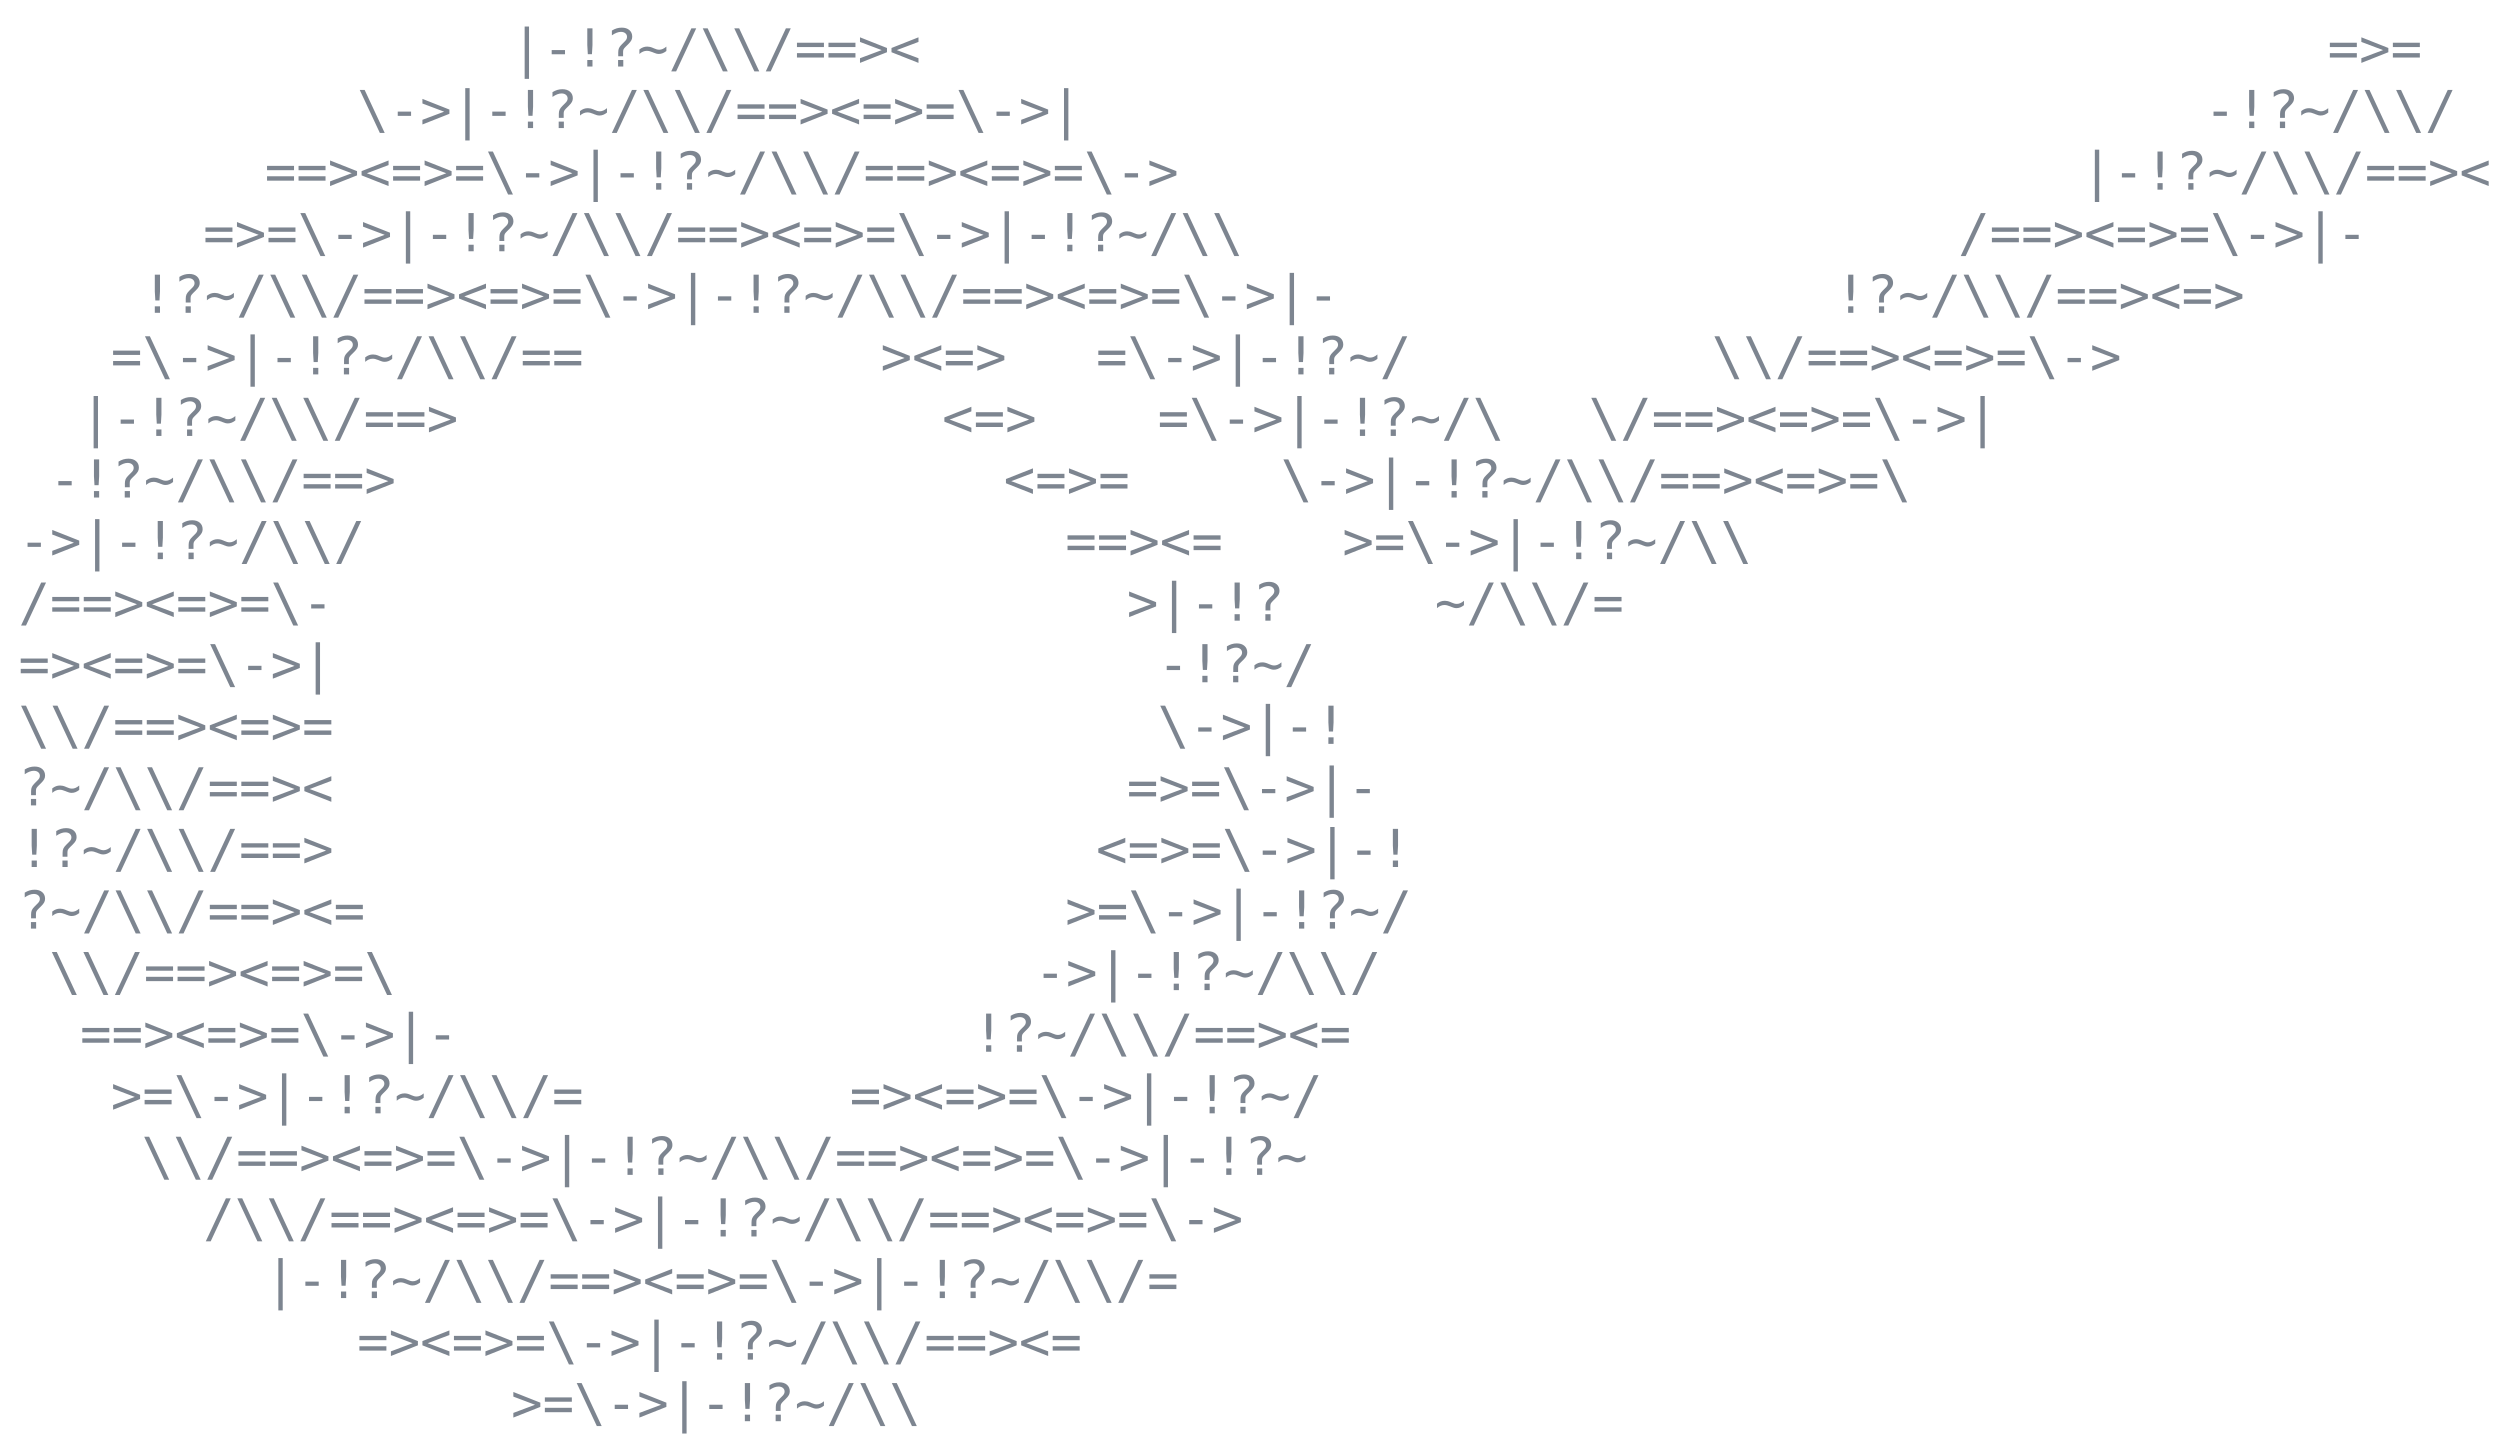
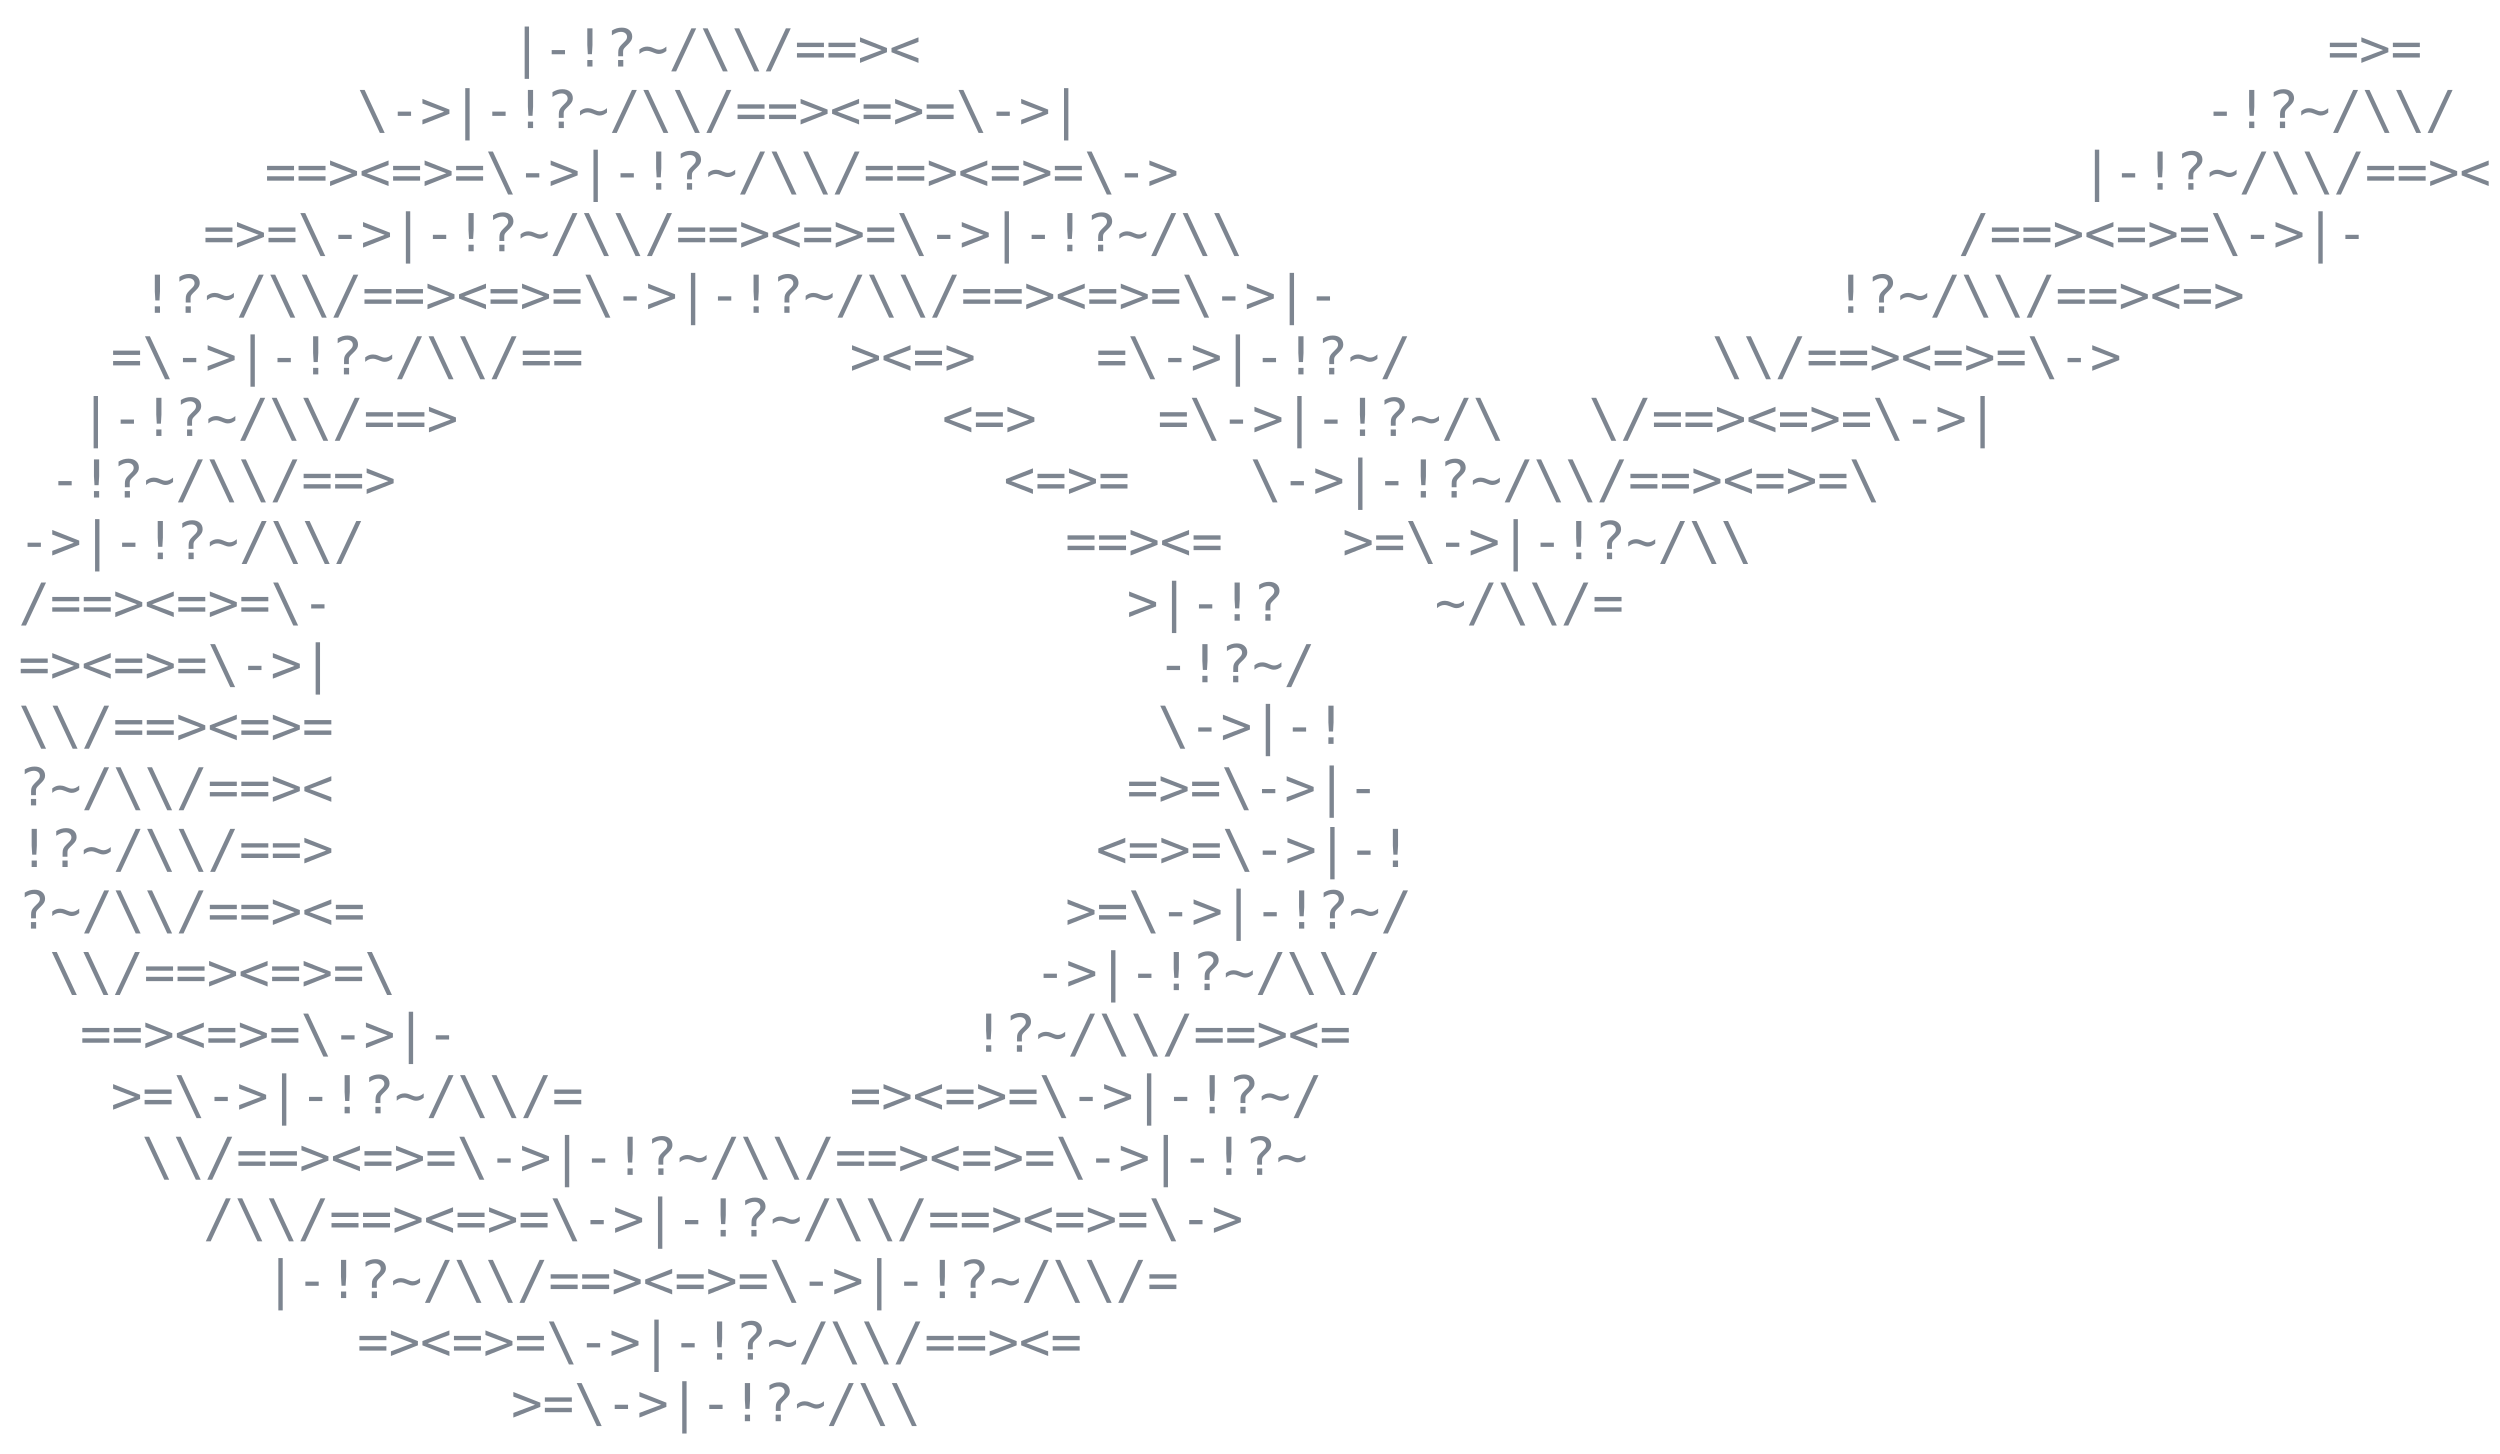
<svg xmlns="http://www.w3.org/2000/svg" viewBox="0 0 812 472" width="812" height="472" role="img" aria-label="Symbolum">
  <style>
    /* The bare value is a mid grey rather than either extreme, because a media query that
       does not resolve has to leave the mark legible on a white page AND on a black one.
       The two below are the good answer where the preference is expressed. */
    .ink { fill: #7d8590; }
    @media (prefers-color-scheme: light) { .ink { fill: #1f2328; } }
    @media (prefers-color-scheme: dark)  { .ink { fill: #e6edf3; } }
  </style>
  <g class="ink" fill="currentColor" font-family="ui-monospace, SFMono-Regular, Menlo, Consolas, monospace" font-size="17" letter-spacing="0" xml:space="preserve">
    <text x="166" y="21.6" textLength="130" lengthAdjust="spacingAndGlyphs">|-!?~/\\/==&gt;&lt;</text>
    <text x="756" y="21.6" textLength="30" lengthAdjust="spacingAndGlyphs">=&gt;=</text>
    <text x="116" y="41.6" textLength="230" lengthAdjust="spacingAndGlyphs">\-&gt;|-!?~/\\/==&gt;&lt;=&gt;=\-&gt;|</text>
    <text x="716" y="41.6" textLength="80" lengthAdjust="spacingAndGlyphs">-!?~/\\/</text>
    <text x="86" y="61.6" textLength="290" lengthAdjust="spacingAndGlyphs">==&gt;&lt;=&gt;=\-&gt;|-!?~/\\/==&gt;&lt;=&gt;=\-&gt;</text>
    <text x="676" y="61.6" textLength="130" lengthAdjust="spacingAndGlyphs">|-!?~/\\/==&gt;&lt;</text>
    <text x="66" y="81.6" textLength="330" lengthAdjust="spacingAndGlyphs">=&gt;=\-&gt;|-!?~/\\/==&gt;&lt;=&gt;=\-&gt;|-!?~/\\</text>
    <text x="636" y="81.6" textLength="130" lengthAdjust="spacingAndGlyphs">/==&gt;&lt;=&gt;=\-&gt;|-</text>
    <text x="46" y="101.6" textLength="380" lengthAdjust="spacingAndGlyphs">!?~/\\/==&gt;&lt;=&gt;=\-&gt;|-!?~/\\/==&gt;&lt;=&gt;=\-&gt;|-</text>
    <text x="596" y="101.6" textLength="130" lengthAdjust="spacingAndGlyphs">!?~/\\/==&gt;&lt;=&gt;</text>
    <text x="36" y="121.6" textLength="150" lengthAdjust="spacingAndGlyphs">=\-&gt;|-!?~/\\/==</text>
-     <text x="286" y="121.6" textLength="40" lengthAdjust="spacingAndGlyphs">&gt;&lt;=&gt;</text>
+     <text x="276" y="121.6" textLength="40" lengthAdjust="spacingAndGlyphs">&gt;&lt;=&gt;</text>
    <text x="356" y="121.6" textLength="100" lengthAdjust="spacingAndGlyphs">=\-&gt;|-!?~/</text>
    <text x="556" y="121.6" textLength="130" lengthAdjust="spacingAndGlyphs">\\/==&gt;&lt;=&gt;=\-&gt;</text>
    <text x="26" y="141.6" textLength="120" lengthAdjust="spacingAndGlyphs">|-!?~/\\/==&gt;</text>
    <text x="306" y="141.6" textLength="30" lengthAdjust="spacingAndGlyphs">&lt;=&gt;</text>
    <text x="376" y="141.6" textLength="110" lengthAdjust="spacingAndGlyphs">=\-&gt;|-!?~/\</text>
    <text x="516" y="141.6" textLength="130" lengthAdjust="spacingAndGlyphs">\/==&gt;&lt;=&gt;=\-&gt;|</text>
    <text x="16" y="161.6" textLength="110" lengthAdjust="spacingAndGlyphs">-!?~/\\/==&gt;</text>
    <text x="326" y="161.6" textLength="40" lengthAdjust="spacingAndGlyphs">&lt;=&gt;=</text>
-     <text x="416" y="161.6" textLength="200" lengthAdjust="spacingAndGlyphs">\-&gt;|-!?~/\\/==&gt;&lt;=&gt;=\</text>
+     <text x="406" y="161.6" textLength="200" lengthAdjust="spacingAndGlyphs">\-&gt;|-!?~/\\/==&gt;&lt;=&gt;=\</text>
    <text x="6" y="181.6" textLength="110" lengthAdjust="spacingAndGlyphs">-&gt;|-!?~/\\/</text>
    <text x="346" y="181.6" textLength="50" lengthAdjust="spacingAndGlyphs">==&gt;&lt;=</text>
    <text x="436" y="181.6" textLength="130" lengthAdjust="spacingAndGlyphs">&gt;=\-&gt;|-!?~/\\</text>
    <text x="6" y="201.6" textLength="100" lengthAdjust="spacingAndGlyphs">/==&gt;&lt;=&gt;=\-</text>
    <text x="366" y="201.6" textLength="50" lengthAdjust="spacingAndGlyphs">&gt;|-!?</text>
    <text x="466" y="201.6" textLength="60" lengthAdjust="spacingAndGlyphs">~/\\/=</text>
    <text x="6" y="221.6" textLength="100" lengthAdjust="spacingAndGlyphs">=&gt;&lt;=&gt;=\-&gt;|</text>
    <text x="376" y="221.6" textLength="50" lengthAdjust="spacingAndGlyphs">-!?~/</text>
    <text x="6" y="241.6" textLength="100" lengthAdjust="spacingAndGlyphs">\\/==&gt;&lt;=&gt;=</text>
    <text x="376" y="241.6" textLength="60" lengthAdjust="spacingAndGlyphs">\-&gt;|-!</text>
    <text x="6" y="261.6" textLength="100" lengthAdjust="spacingAndGlyphs">?~/\\/==&gt;&lt;</text>
    <text x="366" y="261.6" textLength="80" lengthAdjust="spacingAndGlyphs">=&gt;=\-&gt;|-</text>
    <text x="6" y="281.6" textLength="100" lengthAdjust="spacingAndGlyphs">!?~/\\/==&gt;</text>
    <text x="356" y="281.6" textLength="100" lengthAdjust="spacingAndGlyphs">&lt;=&gt;=\-&gt;|-!</text>
    <text x="6" y="301.6" textLength="110" lengthAdjust="spacingAndGlyphs">?~/\\/==&gt;&lt;=</text>
    <text x="346" y="301.6" textLength="110" lengthAdjust="spacingAndGlyphs">&gt;=\-&gt;|-!?~/</text>
    <text x="16" y="321.6" textLength="110" lengthAdjust="spacingAndGlyphs">\\/==&gt;&lt;=&gt;=\</text>
    <text x="336" y="321.6" textLength="110" lengthAdjust="spacingAndGlyphs">-&gt;|-!?~/\\/</text>
    <text x="26" y="341.6" textLength="120" lengthAdjust="spacingAndGlyphs">==&gt;&lt;=&gt;=\-&gt;|-</text>
    <text x="316" y="341.6" textLength="120" lengthAdjust="spacingAndGlyphs">!?~/\\/==&gt;&lt;=</text>
    <text x="36" y="361.6" textLength="150" lengthAdjust="spacingAndGlyphs">&gt;=\-&gt;|-!?~/\\/=</text>
    <text x="276" y="361.6" textLength="150" lengthAdjust="spacingAndGlyphs">=&gt;&lt;=&gt;=\-&gt;|-!?~/</text>
    <text x="46" y="381.6" textLength="370" lengthAdjust="spacingAndGlyphs">\\/==&gt;&lt;=&gt;=\-&gt;|-!?~/\\/==&gt;&lt;=&gt;=\-&gt;|-!?~</text>
    <text x="66" y="401.6" textLength="330" lengthAdjust="spacingAndGlyphs">/\\/==&gt;&lt;=&gt;=\-&gt;|-!?~/\\/==&gt;&lt;=&gt;=\-&gt;</text>
    <text x="86" y="421.6" textLength="290" lengthAdjust="spacingAndGlyphs">|-!?~/\\/==&gt;&lt;=&gt;=\-&gt;|-!?~/\\/=</text>
    <text x="116" y="441.6" textLength="230" lengthAdjust="spacingAndGlyphs">=&gt;&lt;=&gt;=\-&gt;|-!?~/\\/==&gt;&lt;=</text>
    <text x="166" y="461.6" textLength="130" lengthAdjust="spacingAndGlyphs">&gt;=\-&gt;|-!?~/\\</text>
  </g>
</svg>
